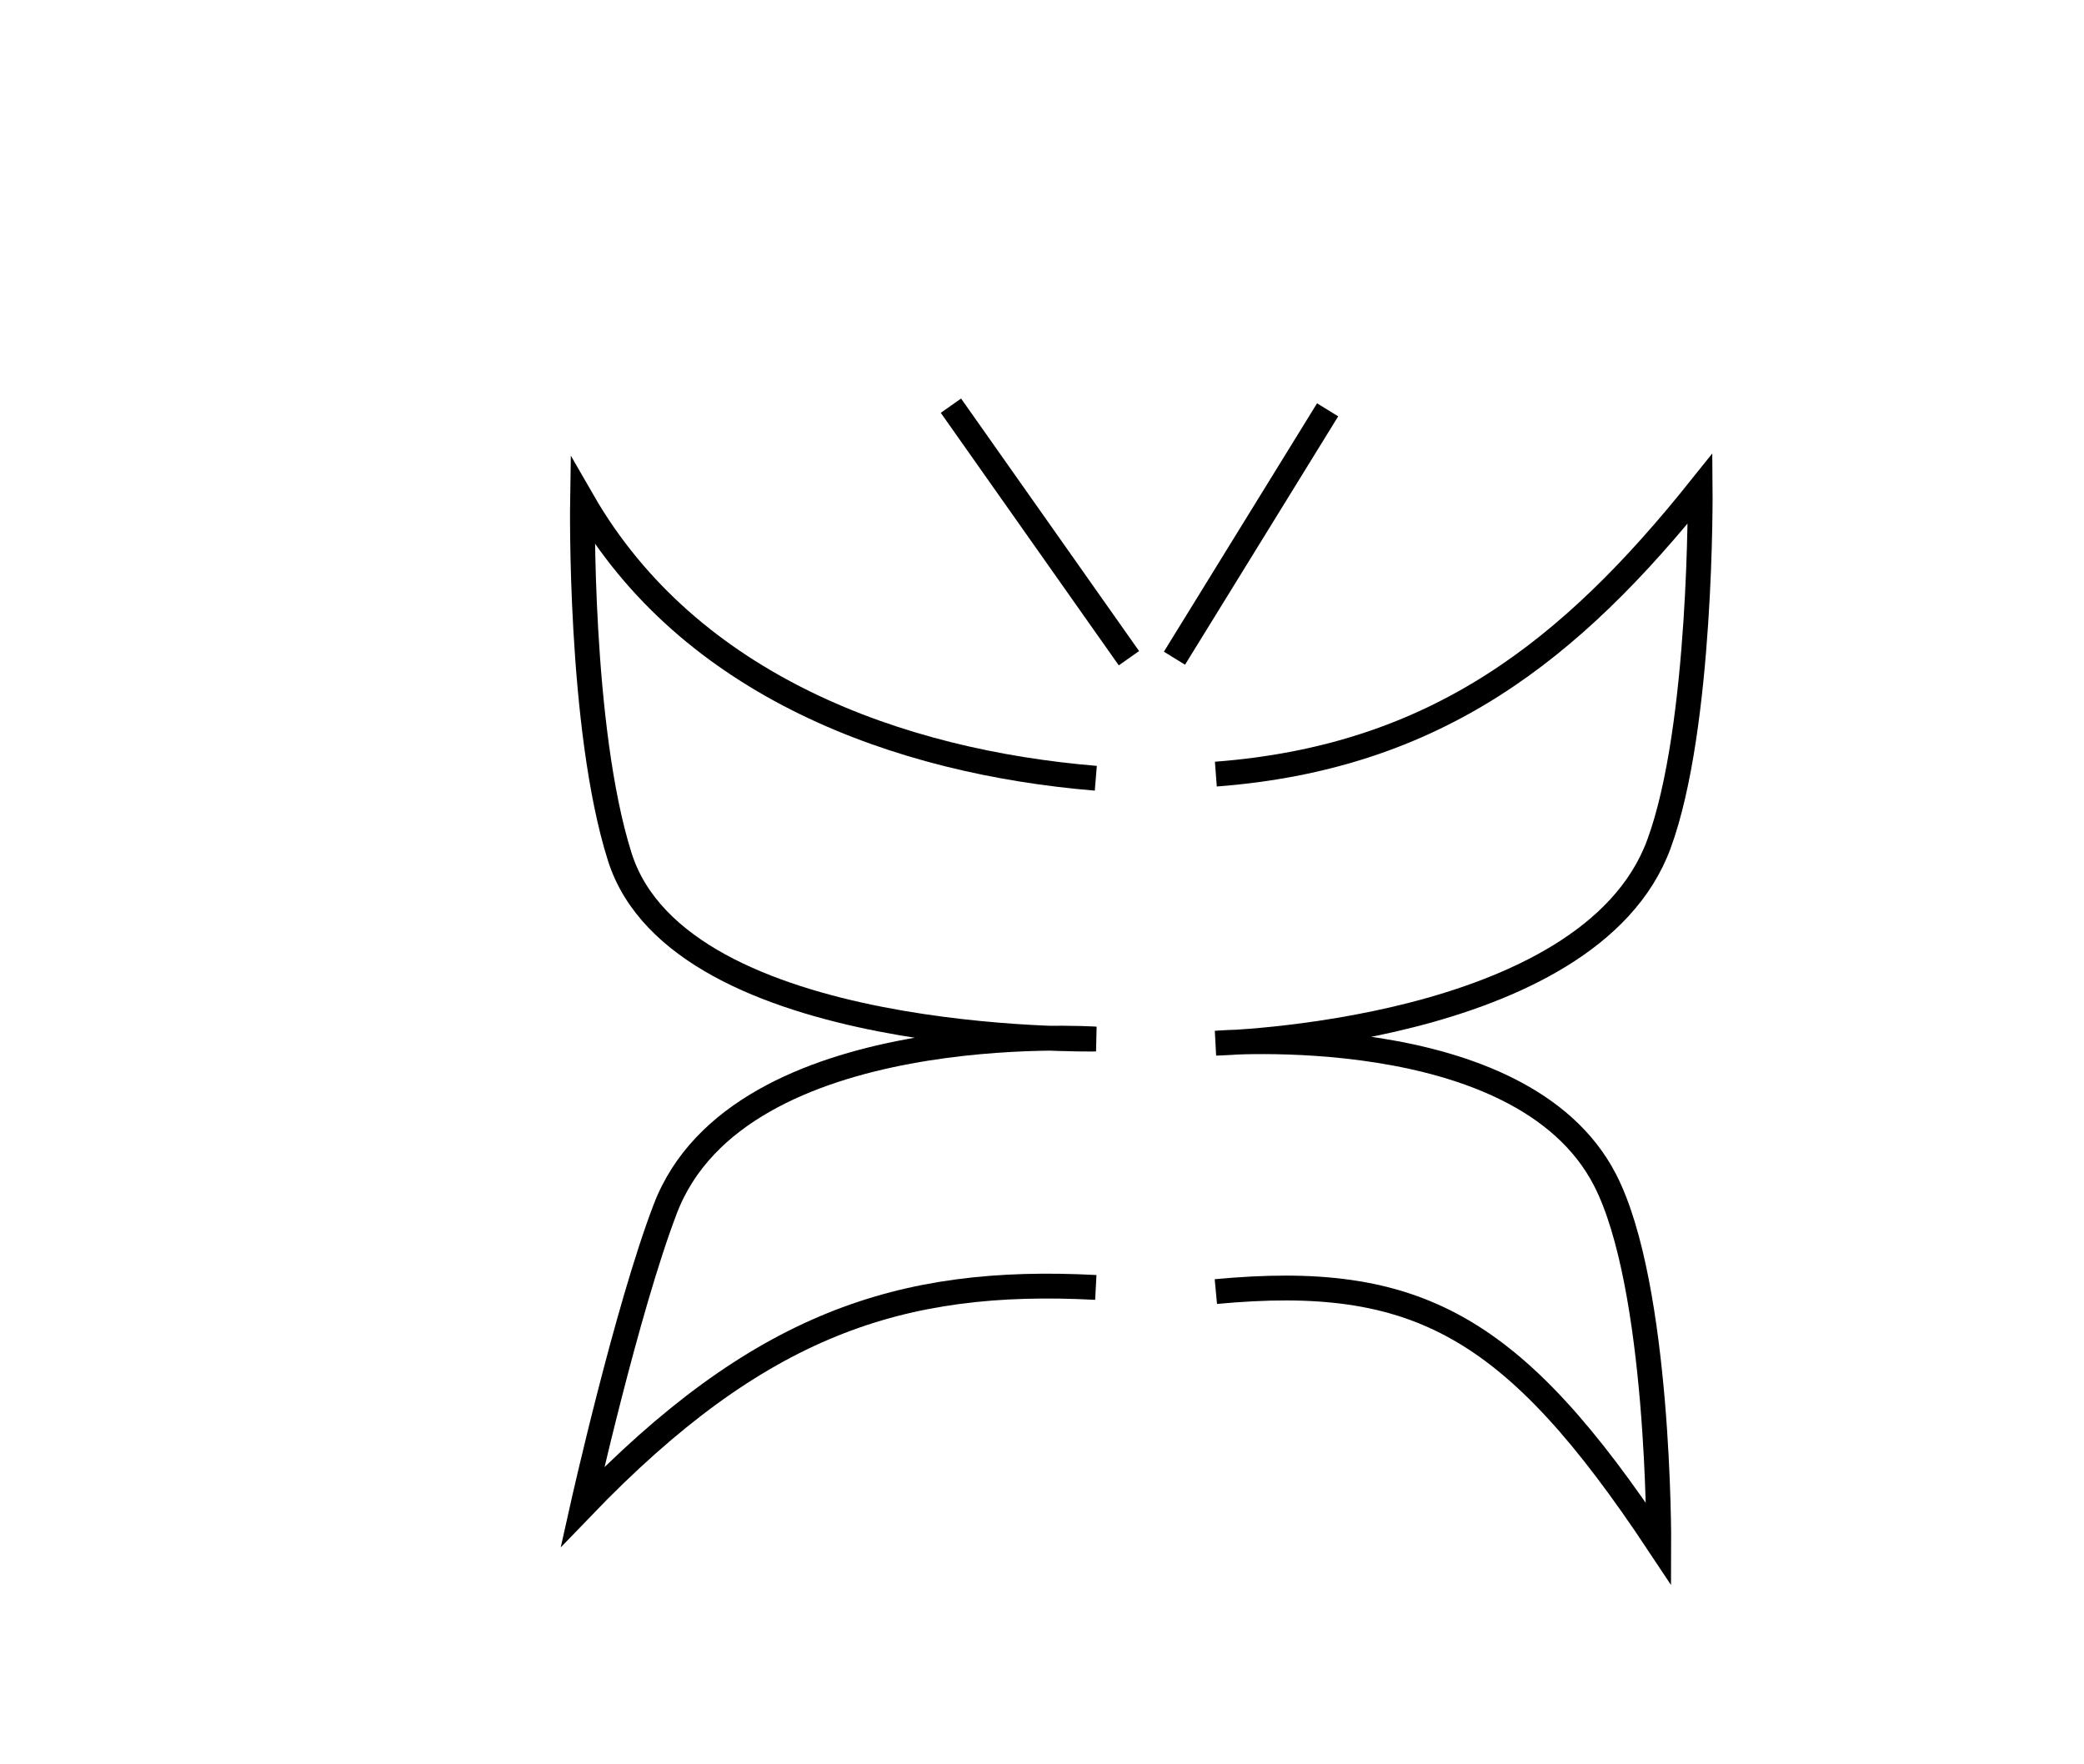
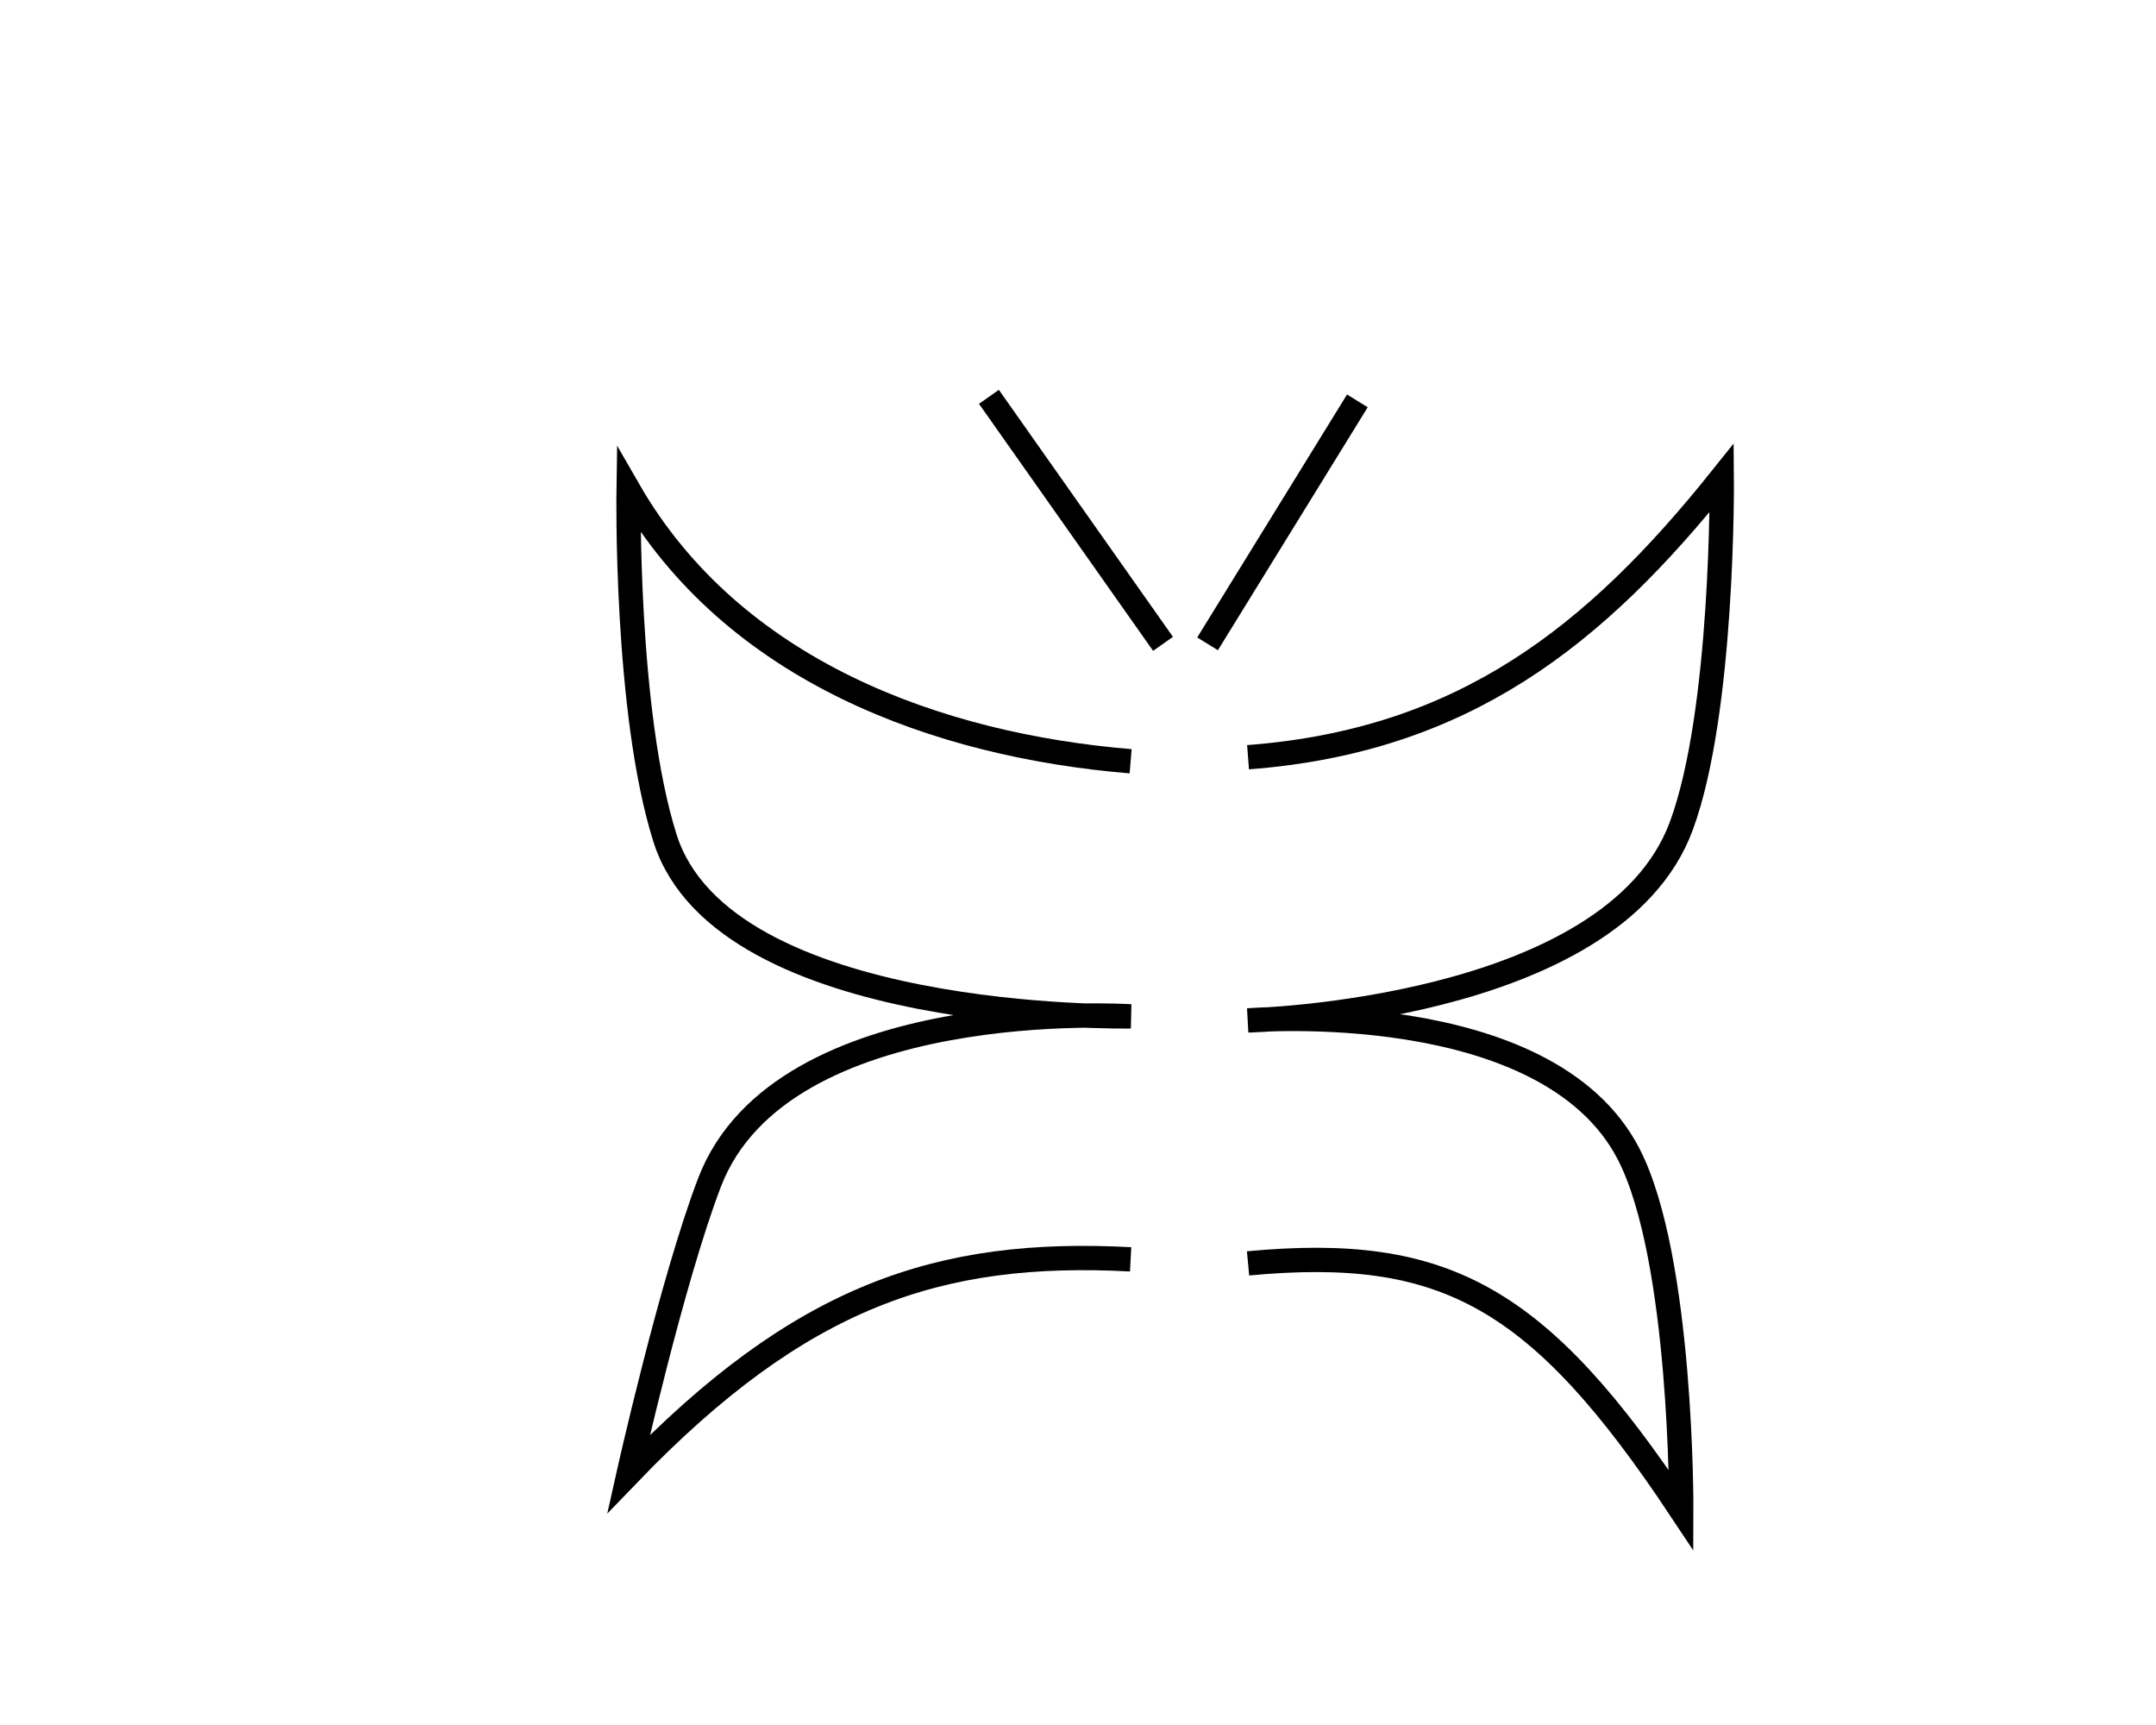
- <svg xmlns="http://www.w3.org/2000/svg" width="130" height="110" viewBox="0 0 196 213" fill="none">
+ <svg xmlns="http://www.w3.org/2000/svg" width="100" height="80" viewBox="0 0 196 213" fill="none">
  <path d="M119 93.5C145.623 91.473 161.885 78.517 177.5 59C177.5 59 177.763 87.781 172.5 102C164.004 124.955 119 126 119 126C119 126 155.874 122.864 166 142.5C172.645 155.384 172.5 186.5 172.5 186.5C154.934 160.032 143.311 153.726 119 156" stroke="black" stroke-width="3" />
  <path d="M108.5 79.5L87 49" stroke="black" stroke-width="3" />
  <path d="M114 79.5L132.5 49.5" stroke="black" stroke-width="3" />
  <path d="M104.5 94C80.761 92.037 55.407 82.921 42.5 60.5C42.5 60.5 42.064 87.924 47 103.5C54.264 126.419 104.5 125.5 104.5 125.5C104.5 125.5 61.435 122.677 52.5 146C47.82 158.217 42.5 182 42.5 182C63.725 159.951 80.857 154.256 104.5 155.5" stroke="black" stroke-width="3" />
</svg>
